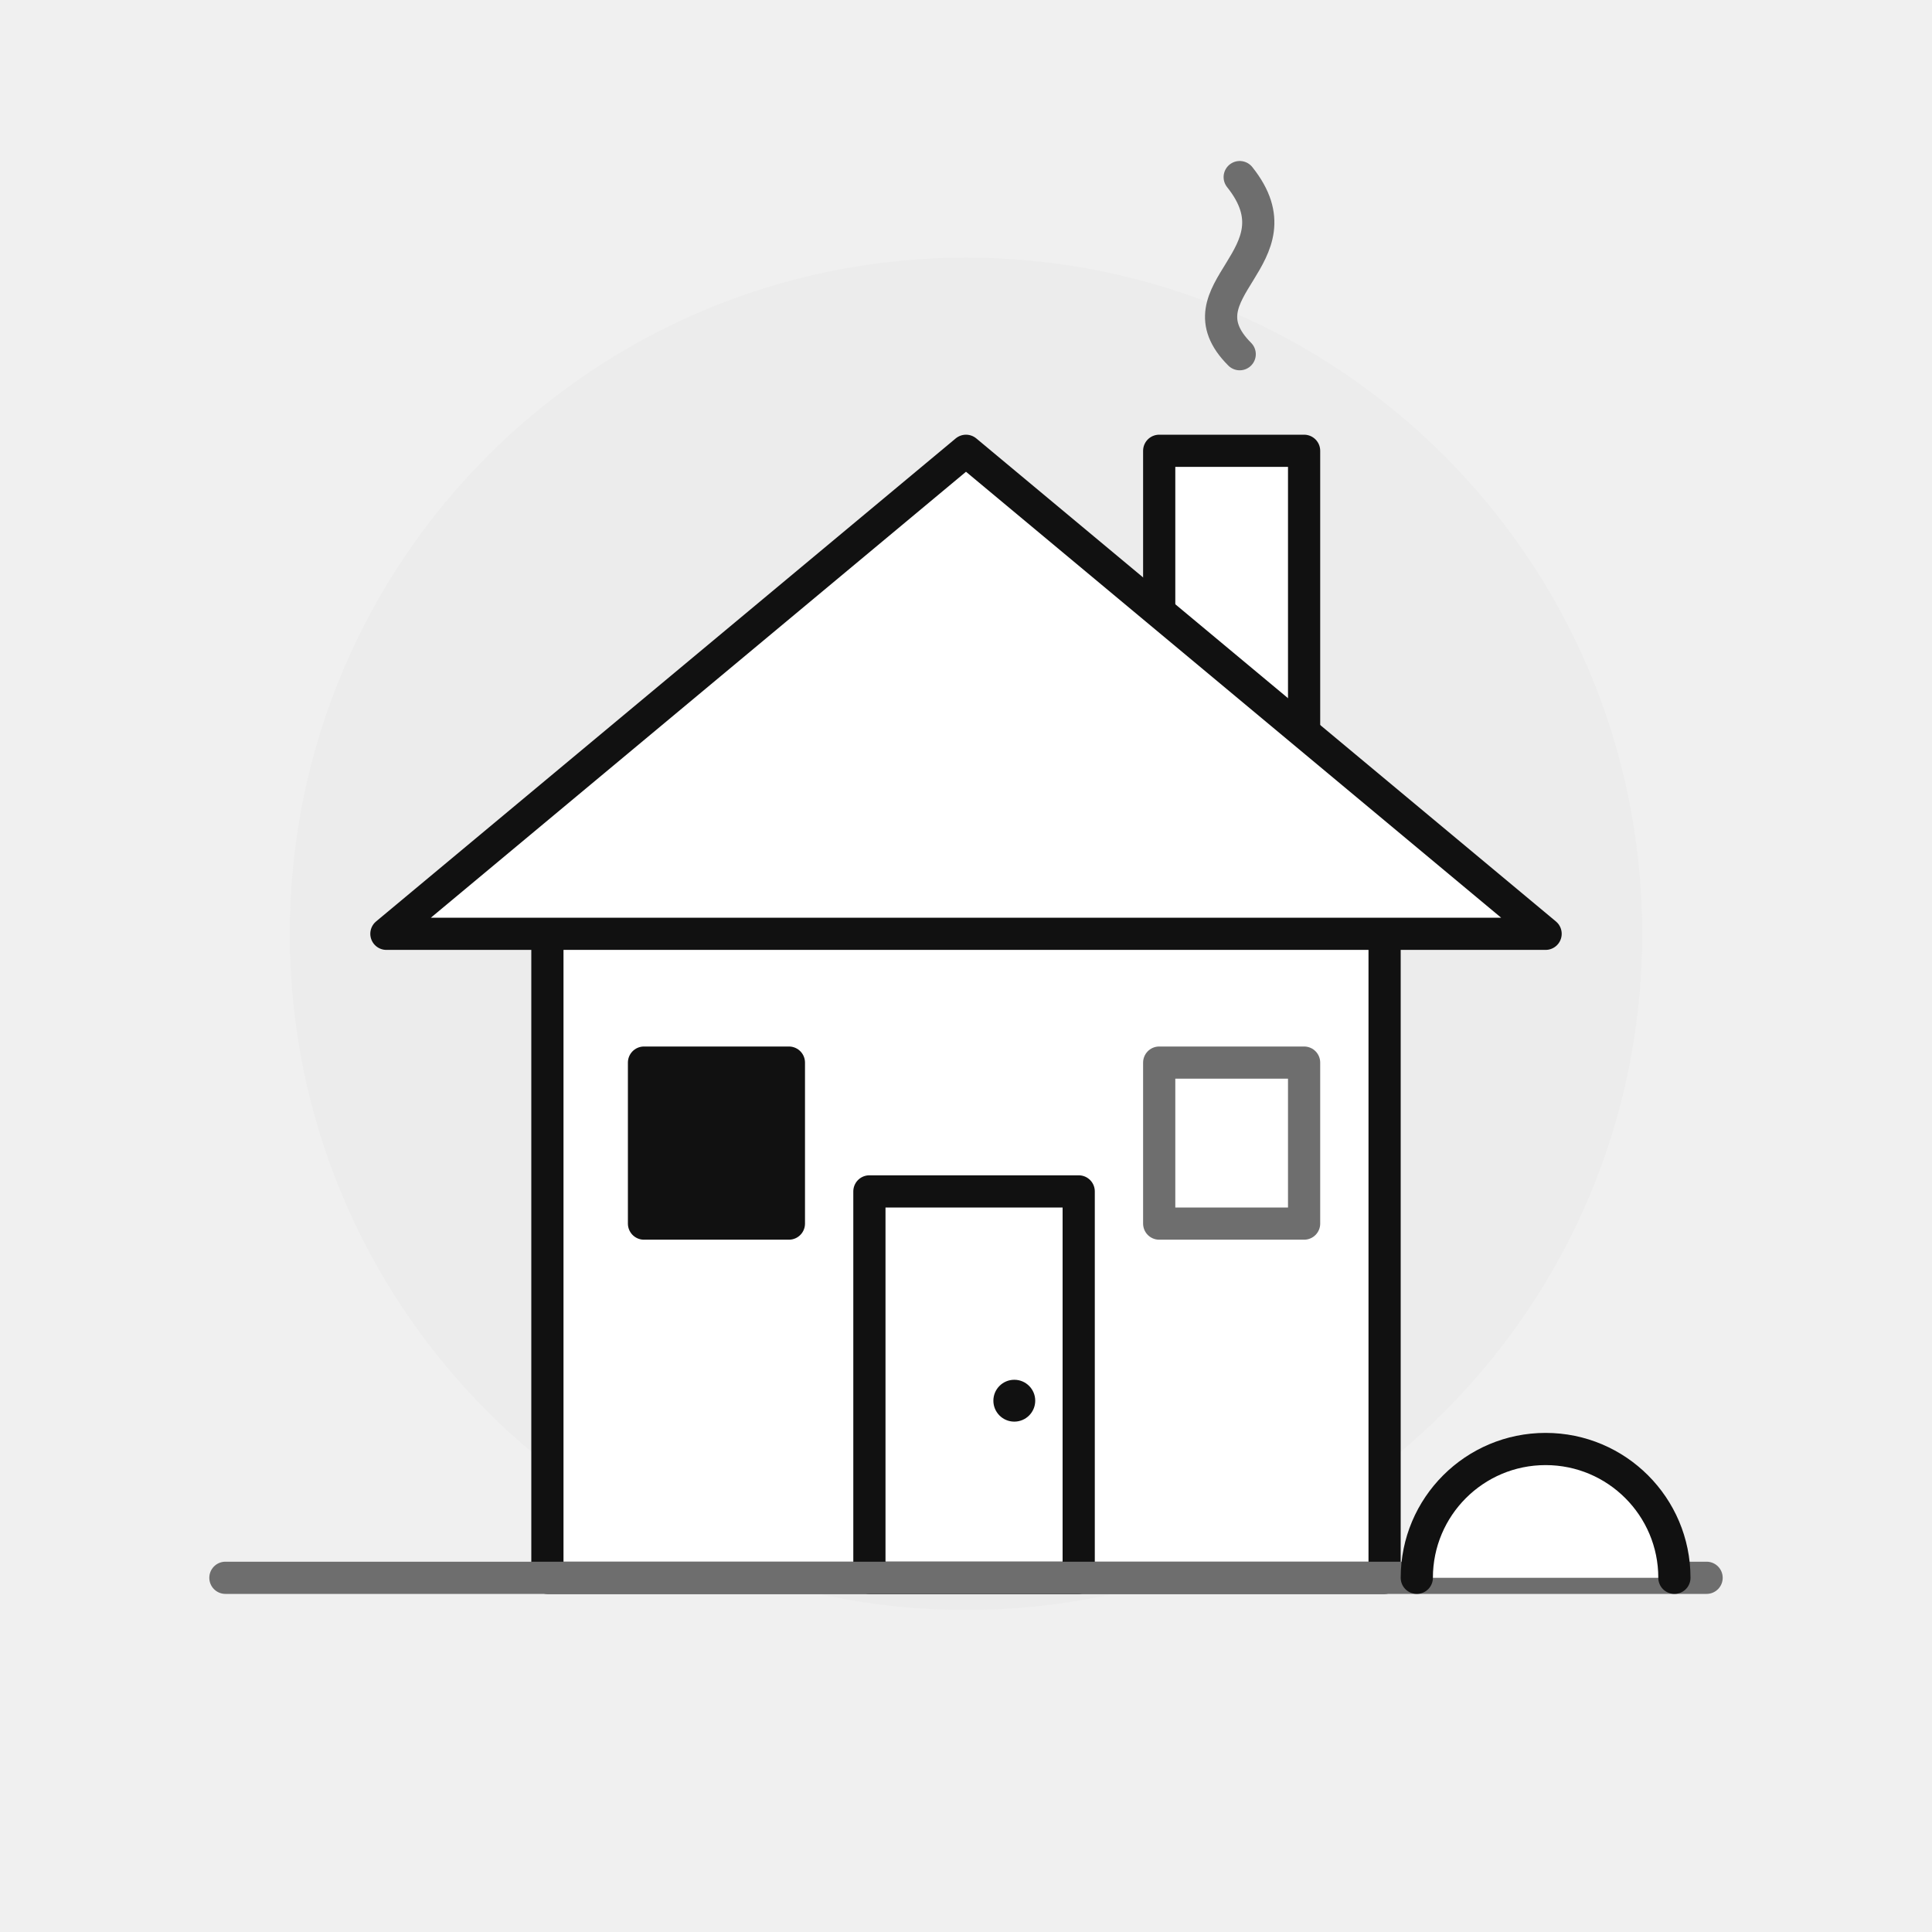
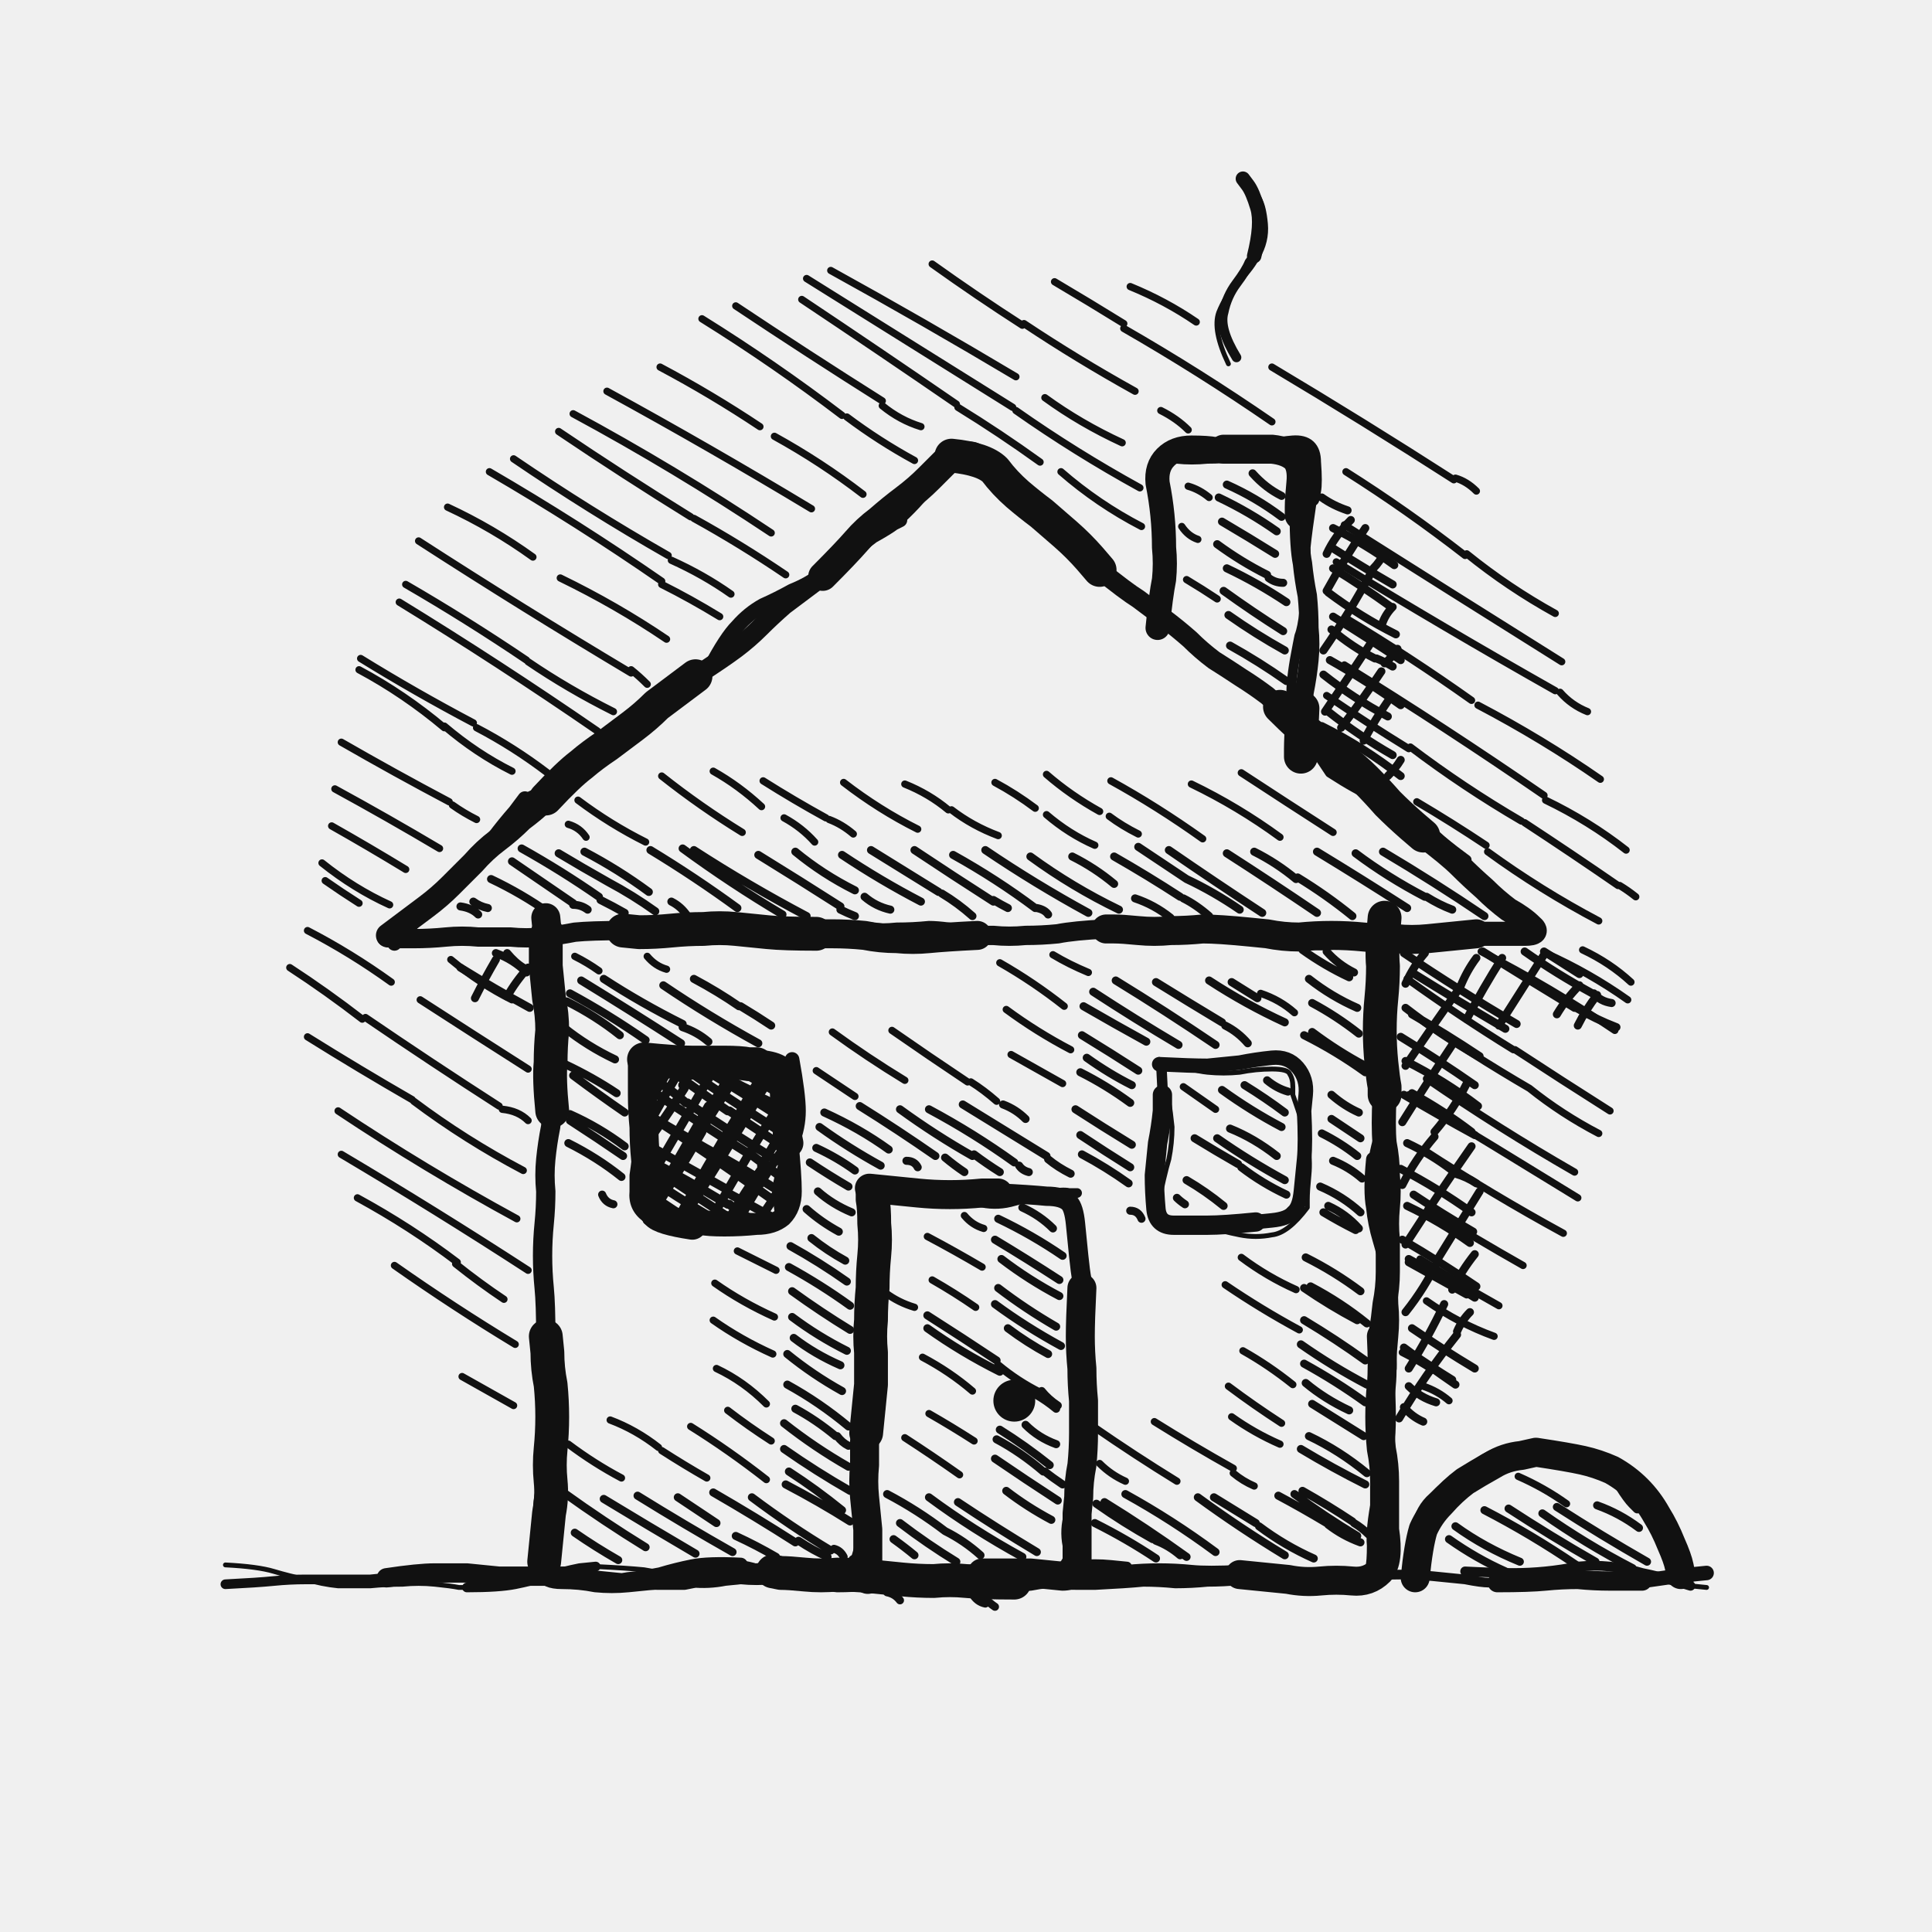
- <svg xmlns="http://www.w3.org/2000/svg" viewBox="0 0 120 120" width="120" height="120" fill="none" stroke="#111111" stroke-width="2" stroke-linecap="round" stroke-linejoin="round">
-   <circle cx="60" cy="58" r="42" fill="#ececec" stroke="none" />
-   <path d="M72 44V28h9v24" fill="#ffffff" />
-   <path d="M77 22c-4-4 4-6 0-11" stroke="#6e6e6e" />
-   <path d="M34 56h52v42H34z" fill="#ffffff" />
-   <path d="M24 58l36-30 36 30z" fill="#ffffff" />
-   <rect x="54" y="74" width="13" height="24" />
+ <svg xmlns="http://www.w3.org/2000/svg" viewBox="0 0 120 120" width="120" height="120" fill="none" stroke="#111111" stroke-linecap="round" stroke-linejoin="round">
+   <path stroke-width="0.45" d="M70.2 17.8Q72.4 18.7 74.3 20M79 22.8Q84.7 26.2 90.3 29.8M90.4 29.7Q91.1 29.9 91.7 30.5M65.5 17.5Q67.7 18.8 69.8 20.1M69.8 20.4Q74.5 23.1 79 26.2M83.6 29.3Q87.4 31.7 91 34.5M91.1 34.4Q93.7 36.5 96.6 38.1M57.9 16.4Q60.7 18.4 63.5 20.2M63.6 20.1Q66.9 22.3 70.5 24.3M72.1 25.5Q73.1 26 73.8 26.7M83.5 32.6Q90.3 36.9 97 41.1M51.6 16.8Q57.4 20 63.1 23.4M64.9 24.7Q67.1 26.3 69.7 27.5M83 34.9Q89.7 39 96.6 42.9M96.9 43Q97.6 43.8 98.6 44.2M50.1 17.3Q56.5 21.3 62.9 25.3M63.1 25.5Q66.8 28.1 70.8 30.3M83.6 38.4Q87.6 40.8 91.4 43.5M91.8 43.8Q95.8 45.9 99.4 48.4M49.8 18.6Q54.6 21.8 59.4 25.1M59.5 25.3Q62.1 26.9 64.6 28.7M65.9 29.3Q68.2 31.3 70.9 32.7M83.5 41.3Q89.8 45.2 95.9 49.4M96 49.7Q98.7 51 101 52.8M45.7 19Q50.2 22 54.8 24.9M54.8 25.2Q55.9 26.1 57.2 26.5M82.4 43.2Q84.9 44.9 87.5 46.5M87.6 46.4Q90.9 48.9 94.5 51M94.7 51.1Q97.6 53 100.5 55M100.6 55Q101.1 55.3 101.6 55.7M43.6 19.8Q48.1 22.6 52.3 25.8M52.6 25.9Q54.6 27.4 56.8 28.6M88 49.8Q90.2 51.1 92.3 52.5M92.4 52.9Q95.7 55.3 99.3 57.2M41 22.8Q44.2 24.5 47.2 26.5M48.1 27.1Q51 28.7 53.6 30.7M98.3 59Q100 59.8 101.3 61M37.7 24.3Q44.1 27.8 50.4 31.6M96 59.2Q98.7 60.4 101.1 62.1M35.6 25.7Q41.9 29.1 47.9 33.1M92 59.1Q96.3 61.3 100.3 64M34.7 26.8Q38.7 29.5 42.9 32.1M43.1 32.2Q46 33.8 48.8 35.7M87.4 60.8Q90.6 63.1 94 65.2M94.1 65.2Q97 67.1 100 69M31.9 28.5Q36.6 31.7 41.5 34.5M41.7 34.8Q43.7 35.7 45.4 36.9M87.9 63.1Q91.4 65.5 95 67.6M95 67.6Q97 69.2 99.3 70.4M30.4 29.3Q35.9 32.5 41.1 36.1M41.1 36.3Q42.9 37.2 44.7 38.3M88.6 67Q93.1 70.1 97.8 72.8M27.8 31.5Q30.6 32.8 33.1 34.6M34.8 35.9Q38.3 37.6 41.4 39.7M87.5 68Q92.8 71.2 98 74.4M26 33.6Q32.5 37.8 39.2 41.8M39.2 41.6Q39.7 42 40.2 42.5M88.4 71.4Q92.7 74.2 97.1 76.6M25.2 36.3Q29 38.5 32.7 41M32.8 41.1Q35.3 42.8 38.1 44.2M88.7 75.1Q91.6 76.9 94.6 78.6M24.8 37.4Q31 41.2 37.1 45.4M88.2 78.2Q90.6 79.7 93.1 81.1M22.4 40.9Q25.8 43 29.4 44.9M29.6 45.2Q31.9 46.4 34 48M88.6 80.8Q90.6 82.2 92.8 83M22.3 41.6Q25.1 43.1 27.6 45.2M27.6 45.1Q29.6 46.8 31.8 47.9M87.1 84Q88.1 84.5 89 85.1M21.2 46.1Q24.5 48 27.9 49.8M28.1 50Q28.8 50.5 29.6 50.9M88.4 86.1Q89.3 86.4 90 87M20.8 49Q24.1 50.8 27.3 52.7M20.6 51.3Q22.9 52.6 25.2 54M20 53.6Q22 55.2 24.2 56.2M20.2 54.7Q21.2 55.4 22.3 56.1M28 59.6Q29.8 61.1 31.8 62.1M19.1 57.8Q21.8 59.2 24.3 61M26.1 62.1Q29.5 64.3 32.8 66.4M18 60.1Q20.3 61.6 22.5 63.3M22.7 63.2Q26.8 66 31 68.7M31.2 68.9Q32.2 69 32.8 69.6M19.1 64.4Q22.3 66.4 25.6 68.3M25.7 68.4Q28.9 70.8 32.5 72.7M21 69Q26.4 72.6 32.1 75.7M21.2 71.7Q27.1 75.2 32.8 78.9M22.2 74.4Q25.5 76.2 28.4 78.4M28.3 78.5Q29.8 79.7 31.3 80.7M24.5 78.6Q28.2 81.2 32 83.5M28.7 85.5Q30.3 86.4 31.9 87.3M73.8 30.2Q74.5 30.4 75.1 30.9M73.4 32.7Q73.8 33.3 74.4 33.5M73.7 36Q74.7 36.6 75.6 37.2M77.1 48Q80 49.9 82.8 51.7M74 48.7Q76.9 50.1 79.5 52M69 48.5Q71.9 50.1 74.7 52.1M65 48.1Q66.5 49.4 68.3 50.4M68.9 50.7Q69.7 51.3 70.7 51.8M61.8 48.6Q63.1 49.3 64.3 50.2M65 50.6Q66.4 51.8 68 52.5M56.2 48.7Q57.7 49.3 58.9 50.3M59.1 50.3Q60.4 51.3 62 51.9M78.3 61.7Q79.5 62.1 80.4 62.9M52.4 48.6Q54.6 50.3 57 51.5M47.4 48.5Q49.3 49.7 51.3 50.8M51.5 50.9Q52.3 51.2 53 51.8M65.4 59.3Q66.4 59.9 67.6 60.4M44.3 47.9Q45.9 48.8 47.3 50.1M48.7 50.8Q49.8 51.4 50.6 52.3M62.1 59.8Q64.2 61 66.1 62.5M73.5 67.5Q74.5 68.2 75.5 68.9M41.1 48.2Q43.5 50.1 46.1 51.7M62.5 62.7Q64.4 64.1 66.5 65.2M35.9 49.7Q37.9 51.2 40.1 52.3M62.8 65.5Q64.4 66.4 66 67.3M35.3 51.2Q36 51.4 36.4 52M55.4 64Q57.7 65.6 60.1 67.2M60.3 67.2Q61.1 67.7 61.9 68.4M77.1 78.1Q78.7 79.3 80.5 80.1M51.7 64.1Q53.9 65.7 56.2 67.1M76.1 79.8Q78.3 81.3 80.7 82.6M94.3 91.7Q95.9 92.4 97.3 93.4M40.2 59.4Q40.7 60 41.4 60.2M50.7 66.5Q51.9 67.3 53.1 68.1M77.2 83.9Q78.8 84.8 80.3 86M35.7 59.4Q36.5 59.8 37.2 60.3M59.9 75.5Q60.4 76.1 61.1 76.3M76.3 86.1Q77.9 87.3 79.6 88.4M57.6 76.8Q59.3 77.7 61 78.7M76.5 88Q77.9 89 79.5 89.7M57.9 79.5Q59.3 80.3 60.6 81.2M71.7 88.3Q74.1 89.8 76.6 91.2M76.6 91.5Q77.2 92 77.9 92.3M55 80.3Q55.8 80.9 56.8 81.2M67.9 88.6Q70.5 90.4 73.1 92M45.8 77.7Q47 78.3 48.2 78.9M57.3 84.3Q59 85.2 60.4 86.4M68.3 90.9Q69 91.6 69.9 92M44.4 79.7Q46.1 80.9 48.1 81.8M57.7 87.8Q59.1 88.6 60.5 89.5M44.3 82Q46 83.2 48 84.1M56.2 89.3Q57.9 90.4 59.6 91.6M44.5 85Q46.2 85.8 47.6 87.2M45.2 87.6Q46.5 88.6 47.9 89.5M42.9 88.6Q45.3 90.1 47.6 91.9M37.9 88.2Q39.5 88.8 40.9 89.9M41.1 90.1Q42.5 91 43.9 91.8M35.3 89.7Q36.9 90.9 38.6 91.8" />
+   <path stroke-width="0.5" d="M82.1 30.9Q82.8 31.4 83.7 31.7M77.8 29.4Q78.6 30.3 79.6 30.8M82.8 32.8Q84.8 33.8 86.6 35.1M76.2 30.1Q78 30.9 79.6 32.1M82.7 34Q84.6 35.2 86.5 36.3M75.7 30.9Q77.6 31.8 79.3 33M82.8 35.3Q84.6 36.4 86.4 37.7M75.9 32.4Q77.6 33.4 79.2 34.4M82.5 36.8Q84.5 38.3 86.7 39.4M75.6 33.8Q77.1 34.9 78.7 35.7M78.8 35.9Q79.2 36.2 79.7 36.2M82.8 38.3Q84.9 39.6 87 41M76.2 35.3Q78.1 36.2 79.9 37.4M82.7 39.1Q84 40.2 85.4 40.9M85.5 40.9Q86 41.1 86.5 41.4M76 36.7Q77.8 38 79.7 39.2M82.6 41Q84.9 42.3 87 43.8M76.3 38.2Q78 39.4 79.8 40.4M82.2 41.9Q84.1 43.4 86.2 44.5M76.4 40.1Q78.2 41.1 79.9 42.3M82.5 44.2Q84.4 45.7 86.5 46.9M82.1 45.1Q84.7 46.4 87 48.2M85.9 52.9Q89.1 54.8 92.2 56.9M95.9 59.1Q97 59.8 98.1 60.5M84.2 53Q86.2 54.5 88.5 55.7M88.6 55.7Q89.4 56.2 90.2 56.5M94.7 59.1Q96.7 60.5 98.9 61.7M99 61.7Q99.4 62.2 100.1 62.3M81.8 52.9Q84.6 54.6 87.4 56.4M92.1 59.1Q95 60.9 97.8 62.6M97.9 62.6Q99.1 63.3 100.4 63.8M77.9 52.9Q79.3 53.6 80.5 54.6M80.6 54.5Q82.4 55.6 84 56.9M87.2 59.2Q90.6 61.5 94.2 63.6M76.2 53Q79 54.8 81.8 56.7M87.7 60.4Q90.6 62.2 93.5 63.9M72.6 52.8Q75.5 54.8 78.4 56.7M82.4 59.1Q83.1 59.9 84.1 60.4M87.3 62.6Q89.5 64.3 91.8 65.6M70.7 52.6Q72.2 53.6 73.7 54.6M73.7 54.6Q75.4 55.4 77 56.5M80.9 59Q82.3 60 83.8 60.7M87.7 63Q89.8 64.2 91.9 65.6M69.2 53.2Q71.3 54.4 73.3 55.7M73.5 55.8Q74.3 56.2 75.1 56.9M81.3 60.8Q82.7 61.9 84.3 62.6M87 64.4Q89.3 65.8 91.6 67.4M66.6 53.2Q68 53.9 69.2 54.9M70.5 55.8Q71.7 56.2 72.7 57M81.5 62.3Q83 63.1 84.4 64.2M87.3 65.9Q89.7 67.1 91.8 68.7M64 53.2Q66.6 55.1 69.5 56.5M76.5 61Q77.3 61.5 78.1 62M81.5 64.1Q83.1 65.3 84.8 66.2M87.7 67.9Q89.7 69 91.4 70.3M61.2 52.8Q64.3 54.9 67.6 56.7M75.1 60.9Q77.4 62.4 79.8 63.5M81 64.3Q83 65.3 84.8 66.6M87.2 68Q89.4 69.3 91.6 70.5M59.2 53.1Q61.9 54.6 64.3 56.4M64.4 56.4Q64.9 56.5 65.1 56.8M71.8 61Q73.9 62.3 75.9 63.5M76.1 63.7Q76.9 64.1 77.5 64.8M82.7 68Q83.5 68.7 84.4 69.1M87.4 71Q88.9 71.7 90.2 72.7M90.4 72.9Q91.1 73.1 91.7 73.5M56.8 52.8Q59.2 54.4 61.7 56M61.7 55.9Q62.2 56.2 62.6 56.4M69.3 60.9Q72.4 62.8 75.5 64.9M78.7 67.1Q79.3 67.6 80 67.8M82.7 69.5Q83.6 70.1 84.5 70.7M87 72.6Q89.3 73.8 91.4 75.3M54.1 52.8Q56.2 54.1 58.3 55.4M58.5 55.5Q59.5 56.1 60.4 56.9M67.9 61.6Q70.5 63.3 73.2 64.9M77.3 67.4Q78.6 68.2 79.8 69.1M82.1 70.4Q83.3 71 84.3 71.8M87.8 74.2Q89.6 75.4 91.5 76.5M52.3 53.1Q54.7 54.7 57.2 56M67.3 62.5Q69.2 63.6 71.2 64.7M75.9 67.7Q77.7 69 79.6 70M82.8 72.1Q83.8 72.5 84.6 73.2M87.4 74.9Q89.5 75.9 91.3 77.2M49.4 52.9Q51.1 54.3 53.1 55.3M53.7 55.7Q54.4 56.3 55.3 56.5M67.2 64.3Q69 65.4 70.7 66.5M76.4 70.1Q77.9 70.7 79.3 71.8M82 73.7Q83.4 74.3 84.5 75.3M87.1 77Q89.5 78.4 91.7 79.9M47.1 53.1Q49.7 54.7 52.2 56.3M52.2 56.5Q52.6 56.7 53.1 56.9M67.5 65.7Q68.9 66.7 70.3 67.4M75.6 70.7Q77.6 72.1 79.8 73.3M82.5 74.9Q83.6 75.4 84.4 76.3M87.5 78.2Q89 79 90.4 79.8M90.5 79.9Q91.1 80.3 91.6 80.6M43.1 52.8Q46.5 55 50.1 56.9M67.1 66.6Q68.7 67.4 70.2 68.5M74.2 70.7Q75.5 71.5 76.9 72.3M77.1 72.5Q78.4 73.5 79.9 74.2M82.2 75.3Q83.2 75.9 84.2 76.4M87.5 78.4Q89.3 79.4 91.1 80.4M42.4 52.7Q45.4 54.9 48.6 56.8M66.8 68.9Q68.5 70 70.3 71.1M73.7 73.3Q74.9 74 76 74.9M81.1 78.1Q82.9 79 84.5 80.2M87.7 82.5Q89.6 83.8 91.6 85M40.4 52.8Q43.2 54.5 45.8 56.4M67.1 70.5Q68.6 71.5 70.2 72.5M73.1 74.4Q73.3 74.6 73.6 74.8M81.4 79.9Q83.3 80.9 84.9 82.2M87.2 83.7Q88.8 84.9 90.4 86M36.3 52.9Q38.4 54 40.3 55.4M41.7 56Q42.3 56.3 42.7 56.9M62.3 68.6Q63.1 68.9 63.7 69.5M67.2 71.7Q68.7 72.5 70.1 73.5M81 80Q82.6 81.1 84.3 82M87.6 84Q88.9 84.9 90.2 85.7M34.7 53Q36.2 53.9 37.8 54.8M37.8 54.8Q39.3 55.6 40.7 56.6M59.8 68.6Q62.4 70.2 65 71.8M65.1 72Q65.7 72.5 66.5 72.9M70.2 75.2Q70.7 75.2 70.9 75.7M81 82Q83 83.2 84.8 84.5M87.5 86.1Q88.2 86.8 89.2 87.1M99.2 93.5Q100.6 94 101.8 94.9M32.4 52.7Q34.9 54.1 37.2 55.7M37.3 55.9Q38.1 56.3 38.8 56.7M57.7 68.9Q60.5 70.4 63 72.2M63.3 72.4Q63.5 72.7 63.9 72.8M80.8 83.5Q82.8 84.9 84.9 86M87.2 87.4Q87.7 88 88.4 88.3M96.7 93.6Q99.5 95.4 102.3 97M31.8 53.5Q33.7 54.8 35.6 56.1M35.6 56.2Q36.1 56.2 36.5 56.5M43.1 60.8Q44.6 61.6 45.9 62.5M46 62.5Q47 63.1 47.9 63.7M55.9 68.9Q58.1 70.5 60.4 71.8M60.5 71.7Q61.3 72.3 62.1 72.8M81 84.7Q83 85.8 84.8 87.1M95.8 94Q98.5 95.9 101.4 97.4M30.5 54.6Q32.4 55.5 34.1 56.7M41.2 61.2Q44 63.1 47.1 64.8M53.4 68.7Q55.8 70.2 58.1 71.8M58.7 71.9Q59.3 72.4 59.9 72.8M63.5 75Q64.6 75.5 65.4 76.3M81.1 85.9Q82.3 86.9 83.8 87.6M93.7 93.7Q96.3 95.4 99.1 97M29.4 56Q29.8 56.3 30.3 56.4M37.5 60.8Q39.8 62.3 42.4 63.6M42.4 63.8Q43.3 64.1 44 64.7M51.2 69.1Q53.4 70.1 55.2 71.4M56.3 72.1Q56.8 72.1 57 72.5M62 75.7Q64.1 76.7 66 78M81.5 87.2Q83.1 88.2 84.7 89.2M92.2 93.8Q95.1 95.3 97.9 97.2M28.6 56.3Q29.3 56.4 29.7 56.8M36.1 60.9Q39.2 62.8 42.3 64.8M50.9 70Q52.7 71.3 54.7 72.4M61.8 77Q63.8 78.2 65.8 79.5M81.3 89.2Q83.2 90.1 84.9 91.5M90.4 94.8Q92.2 96.1 94.4 97M31.5 59.2Q32 59.8 32.5 60.1M35.4 61.7Q37.8 63 40.1 64.6M50.7 71.3Q52 71.9 53.1 72.7M62.2 78.2Q63.9 79.5 65.8 80.5M80.8 90Q82.8 91.2 84.8 92.2M90 95.6Q91.7 96.8 93.5 97.6M30.8 59.2Q31.9 59.6 32.7 60.4M35.2 62.2Q37 63.1 38.5 64.3M50.3 72.2Q51.5 73 52.7 73.7M62 80Q63.7 81.3 65.6 82.4M80.9 92.6Q82.5 93.5 84 94.5M84.1 94.6Q84.6 94.9 85 95.3M28.6 60.1Q30.7 61.4 32.9 62.6M35 63.8Q36.5 65 38.2 65.8M50.8 74Q51.7 74.8 52.9 75.3M61.8 81Q63.7 82.4 65.9 83.6M80.4 92.8Q82.3 94.2 84.3 95.4M35.1 66.1Q36.8 66.9 38.3 67.9M50.1 75.1Q51 75.9 52.1 76.5M62.6 82.5Q63.8 83.4 65.1 84.1M79.4 92.9Q80.9 93.7 82.4 94.6M82.5 94.7Q83.4 95.4 84.5 95.8M35.6 66.8Q37.2 68 38.8 69.1M50.4 76.9Q51.4 77.7 52.5 78.3M57.6 81.7Q59.8 83.1 61.9 84.5M62 84.8Q63.2 85.8 64.6 86.5M64.7 86.4Q65.1 86.9 65.7 87.3M74.4 93Q77 94.9 79.8 96.6M35.4 69.2Q37.2 70 38.8 71.2M49.1 77.4Q50.9 78.4 52.6 79.6M57.6 82.5Q59.7 84 62.1 85.2M64.3 86.6Q65 87 65.6 87.5M75.4 93Q76.7 93.8 78 94.6M78.2 94.8Q79.8 96 81.6 96.8M35.4 69.6Q37.1 70.7 38.7 71.8M49 78.7Q51 79.8 52.8 81.1M63.7 88.5Q64.5 89.3 65.6 89.7M69.9 92.8Q72.8 94.4 75.5 96.4M35.3 71Q37.1 71.9 38.6 73.1M49.2 80.2Q51 81.5 52.8 82.6M62.1 88.8Q63.7 89.8 65.2 91M68.6 93.3Q71.2 94.9 73.7 96.7M37.4 74.2Q37.6 74.7 38.1 74.8M49.2 81.8Q50.8 83 52.6 83.9M61.9 89.4Q63.4 90.2 64.8 91.4M64.9 91.4Q65.4 91.8 66 92.2M68.1 93.4Q69.8 94.6 71.6 95.6M71.8 95.7Q72.6 96 73.3 96.6M49.3 83.1Q50.6 84.1 52.2 84.8M61.8 90.6Q63.7 91.9 65.7 93.2M68 94.6Q70 95.6 71.8 96.8M48.9 84.1Q50.5 85.4 52.3 86.4M62.5 92.6Q63.8 93.6 65.3 94.4M48.9 86Q50.9 87.1 52.7 88.6M59.5 93.3Q61.9 94.9 64.4 96.4M49.4 87.5Q50.7 88.2 51.9 89.2M52 89.2Q52.3 89.6 52.7 89.8M57.7 93Q60.4 95 63.5 96.7M48.7 88.4Q50.6 89.9 52.7 91.1M55.1 92.8Q57 93.8 58.7 95.1M58.7 95.1Q59.9 95.7 60.9 96.6M48.7 90Q50.7 91.4 52.8 92.6M55.9 94.6Q57.6 95.9 59.4 97M49 91.4Q50.7 92.5 52.3 93.8M55.5 95.6Q56.2 96.1 56.8 96.6M61.2 99.3Q61.5 99.6 61.8 99.8M48.8 92.2Q50.9 93.3 52.8 94.5M60.4 99Q60.7 99.5 61.2 99.6M46.7 93Q49.1 94.8 51.6 96.3M51.8 96.2Q52.2 96.3 52.4 96.7M44.3 92.7Q46.9 94.2 49.4 95.8M49.6 95.7Q50.5 96.3 51.4 96.7M55.1 98.9Q55.6 99 55.9 99.4M42.1 93Q43.3 93.8 44.5 94.6M45.7 95.4Q47 96 48.2 96.7M39.6 92.9Q42.5 94.7 45.5 96.4M37.5 93.1Q40.3 94.8 43.2 96.5M35 92.7Q37.5 94.5 40.1 96.1M35.7 95.2Q37 96.1 38.4 96.9M29.5 62Q30.1 60.8 30.8 59.6M31.5 61.9Q32 61 32.8 60.1M82.4 34.4Q82.9 33.3 83.9 32.3M82.4 36.7Q83.5 34.7 84.8 32.8M82.2 40.4Q83.8 38.1 85.2 35.5M85.3 35.3Q85.7 34.9 86 34.3M82.3 44.2Q83.8 42 85.3 39.7M85.8 38.9Q86 38.2 86.5 37.7M83.3 45.2Q84.6 43.5 85.8 41.7M86 41.2Q86.5 40.8 86.8 40.3M84.7 46Q85.4 44.7 86.3 43.4M86.2 48.2Q86.7 47.7 87 47.2M87.3 61.1Q87.8 60 88.5 59.2M87.3 66.2Q89 63.7 90.7 61.3M90.7 61.3Q91.1 60.3 91.7 59.5M87.1 69.7Q88.6 67.3 90.2 64.9M91.1 63.3Q92.1 61.4 93.3 59.5M87.1 73.6Q87.9 72 89.1 70.6M89.1 70.3Q90.3 68.9 91.1 67.3M93.1 63.7Q94.5 61.5 95.9 59.3M87.3 77.3Q89.3 74.2 91.4 71.2M96.7 63Q97.3 62 98.1 61.2M87.3 81.5Q88.5 80 89.3 78.3M89.3 78.2Q90.6 76.1 91.9 74M98 63.7Q98.5 62.7 99.2 61.8M87.5 85Q88.7 83.1 89.7 81M90.2 80.1Q90.8 78.9 91.6 77.9M86.9 88.1Q88.5 85.4 90.5 82.9M90.5 82.7Q90.8 82 91.3 81.5" />
+   <path stroke-width="0.55" d="M48.2 66.2Q48.5 66.5 49 66.6M47.4 66.1Q48.2 66.6 49 67M44.9 65.9Q46.8 67 48.7 68.1M43.6 66Q45.2 67.1 47 67.9M47.1 68.1Q48 68.5 48.9 69M43.2 66.1Q46.2 67.9 49.1 69.8M42 66Q45.3 68.3 48.8 70.5M40.9 65.9Q43 67.5 45.2 69M45.3 69Q47.1 70.2 48.9 71.4M40.2 66.8Q41.5 67.5 42.6 68.5M42.7 68.5Q45.5 70.4 48.3 72.1M40.1 67.5Q43.2 69.6 46.4 71.6M46.5 71.6Q47.7 72.5 48.9 73.4M40 69.1Q41.9 70.2 43.8 71.3M43.8 71.3Q46.4 72.7 48.9 74.3M40.2 69.2Q44.2 71.8 48.1 74.6M48.2 74.6Q48.5 74.8 48.7 75.1M40.2 71.1Q42.7 72.5 45.2 73.9M45.2 74.1Q46.9 75 48.5 75.9M40.2 72Q42.7 73.3 45.2 74.8M45.3 74.8Q46.1 75.5 47.1 75.9M40.1 72.2Q42.9 74.1 45.7 75.9M39.9 72.9Q42.1 74.4 44.3 75.7M40.1 74Q41.6 75 43.1 76M40 75.2Q40.6 75.5 41.2 75.9M40.1 67Q40.5 66.5 40.7 66M40 68.9Q41 67.5 41.8 65.9M40 70.4Q41.2 68.1 42.6 65.9M40 71.2Q41.3 69.5 42.5 67.6M42.4 67.4Q42.9 66.6 43.5 65.8M40.1 73.7Q42.2 70.1 44.3 66.5M40.2 75.4Q42.1 72 44 68.7M44.2 68.6Q45.1 67.3 45.8 65.9M40.2 75.8Q42 73.1 43.6 70.3M43.5 70.3Q44.9 68.1 46.3 65.9M42.1 75.7Q43.9 72.4 45.8 69.3M45.9 69.2Q46.8 67.5 47.9 66M42.3 75.9Q44.8 72 47.2 68M47.3 67.8Q47.9 66.9 48.5 66M44.2 75.7Q46.4 71.7 48.9 67.9M45.4 75.5Q46.3 74 47.3 72.6M47.3 72.4Q48 71.2 48.8 69.9M46 75.6Q47.1 73.6 48.4 71.7M48.6 71.5Q48.6 71.2 48.9 71.1M47.1 75.8Q48.2 74.4 48.9 72.8M48.4 75.7Q48.7 75.3 48.9 74.9" />
+   <path stroke-width="0.3" d="M76.3 22.6Q75.3 20.5 75.7 19.4Q76.1 18.4 76.8 17.6Q77.6 16.9 78.1 16Q78.7 15 78.6 13.9Q78.5 12.8 78.2 12.3L77.9 11.8M77.9 11.8L77.3 11M72 65.8Q74 66.5 75 66.6Q76 66.7 77 66.6Q78 66.4 79 66.4Q80 66.4 80.1 66.7Q80.3 67 80.3 67.5L80.3 68M80.3 68Q81 70 81.2 71Q81.4 72 81.3 73Q81.2 74 81.2 74.5L81.2 75M81.2 75Q80 76.6 79 76.7Q78 76.9 77 76.7Q76 76.5 75 76.2Q74 76 73 76Q71.9 76.1 71.9 75.5L71.9 75M71.9 75Q72.3 73 72.6 72Q72.8 71 72.8 70Q72.7 69 72.6 68.5L72.4 68M72.4 68L72.3 66M14 97.2Q16 97.3 17 97.6Q18 97.9 19 98.1Q20 98.4 21 98.5Q22 98.5 23 98.5Q24 98.4 25 98.4Q26 98.3 27 98.4Q28 98.5 28.5 98.6L29 98.6M37 97.3Q39 97.4 40 97.5Q41 97.7 42 97.7Q43 97.7 44 97.6L45 97.6M105 98.5L106 98.6" />
+   <path stroke-width="0.6" d="M72.3 30Q72.3 28.3 73.1 28.5Q74 28.6 75 28.5Q76 28.5 76.5 28.4L77 28.2M81.5 31Q81.2 33 81.1 34Q81.1 35 81.1 36Q81.1 37 81 38Q80.9 39 80.7 39.5L80.6 40M80.6 40Q80.2 42 80.2 43Q80.2 44 80.4 45Q80.7 46 80.8 46.5L81 47M76.8 22.2Q75.7 20.4 76 19.4Q76.2 18.4 76.8 17.6Q77.4 16.8 77.6 16.3L77.9 15.9M86.3 57Q86.5 59 86.5 60Q86.4 61 86.4 62Q86.3 63 86.3 64Q86.4 65 86.4 66Q86.4 67 86.2 68Q86.1 69 85.8 70Q85.5 71 85.4 71.5L85.3 72M86.3 85Q86.4 87 86.4 88Q86.4 89 86.3 90Q86.1 91 85.8 92L85.5 93M85.5 93Q85.1 95 85.2 96Q85.2 97 85.1 97.4Q85 97.8 84 98Q83 98.3 82 98.3L81 98.4M59 98.3Q57 98.3 56 98.3Q55 98.4 54 98.5Q53 98.6 52 98.6Q51 98.5 50 98.3Q49 98.1 48 97.8Q47 97.4 46.5 97.3L46 97.2M33.6 97Q33.4 95 33.4 94Q33.4 93 33.7 92Q33.9 91 34.3 90Q34.6 89 34.7 88Q34.9 87 34.8 86Q34.7 85 34.5 84.5L34.4 84M34.6 67Q34.9 65 34.7 64Q34.6 63 34.4 62Q34.2 61 34 60Q33.9 59 33.9 58L33.9 57M32.6 49.6Q34.5 48.7 35.5 48.3Q36.5 48 37.3 47.4Q38.2 46.9 38.9 46.2Q39.6 45.5 40.4 44.8Q41.1 44.2 41.9 43.6Q42.7 43 43.4 42.2L44.1 41.5M55.9 32.3Q57.4 30.9 57.9 30Q58.4 29 59.3 28.2Q60.2 27.3 61.1 28.1Q62.1 28.8 62.7 29.7Q63.3 30.5 63.7 30.9L64 31.2M77.2 42Q78.7 43.2 79.5 43.9Q80.2 44.6 80.8 45.4Q81.4 46.3 82 47.1L82.6 48M82.6 48Q84.3 49.1 85.3 49.5Q86.3 49.8 87.1 50.3Q88 50.8 88.8 51.5Q89.5 52.2 90.3 52.8L91.1 53.4M89.7 58Q87.7 58.1 86.7 58.2Q85.7 58.2 84.7 58.4Q83.7 58.6 82.7 58.7Q81.7 58.8 80.7 58.5L79.7 58.3M79.7 58.3Q77.7 57.5 76.7 57.4Q75.7 57.3 74.7 57.4Q73.7 57.6 72.7 57.7Q71.7 57.8 70.7 57.8L69.7 57.8M60.7 57.9Q58.7 57.5 57.7 57.5Q56.7 57.6 55.7 57.6Q54.7 57.7 54.2 57.6L53.7 57.6M54 74.2Q56 74.6 57 74.4Q58 74.3 59 74.4Q60 74.6 61 74.7Q62 74.9 63 74.6Q64 74.3 65 74.2Q66 74 66.4 74.1L66.9 74.1M67.3 87Q66.7 89 66.8 90Q66.9 91 66.8 92Q66.7 93 66.4 94Q66.1 95 66.3 96L66.4 97M53.1 97Q53.7 95 53.9 94Q54 93 53.9 92Q53.8 91 54.1 90Q54.4 89 54.6 88Q54.8 87 54.6 86Q54.4 85 54.4 84L54.4 83M48.6 75.6Q47 75.7 46 75.6Q45 75.5 44 75.5Q43 75.5 42 75.8Q41 76.2 40.1 75.6Q39.3 75 39.4 74L39.4 73M39.4 73Q39.7 71 39.6 70Q39.5 69 39.5 68Q39.6 67 39.7 66.5L39.8 66M72.2 68L72.1 66M14 98.4Q16 98.3 17 98.2Q18 98.1 19 98.1Q20 98.1 21 98.1Q22 98.1 23 98.1L24 98M43 98.2Q45 98.1 46 98.1Q47 98.2 48 98.1Q49 98.1 50 98Q51 97.9 52 97.8Q53 97.7 53.5 97.7L54 97.7M78 97.8Q80 97.7 81 97.7Q82 97.8 83 97.8Q84 97.9 85 97.9Q86 97.8 87 97.8Q88 97.8 89 97.9Q90 98 91 98.1Q92 98.3 92.5 98.3L93 98.3M29 98.6Q31 98.6 32 98.4Q33 98.2 34 97.9Q35 97.6 36 97.4L37 97.3M60 98.2Q62 98.2 63 98Q64 97.9 65 97.6Q66 97.4 67 97.2Q68 97.1 69 97.2L70 97.3M91 97.6Q93 97.7 94 97.7Q95 97.7 96 97.6Q97 97.5 98 97.3Q99 97.2 100 97.3Q101 97.4 102 97.7Q103 97.9 104 98.2L105 98.5M87.8 98Q87.9 95.9 88 94.8Q88.2 93.7 89 93Q89.8 92.2 90.3 91.9L90.7 91.7M90.7 91.7Q92.3 90.3 93.4 90.1Q94.4 89.8 95.4 90.1Q96.4 90.4 97.4 90.5Q98.3 90.6 99.2 91Q100 91.5 100.6 92.3Q101.1 93.1 101.4 93.4L101.7 93.7" />
+   <path stroke-width="0.9" d="M77 28.2Q79 27.6 80.3 27.5Q81.6 27.4 81.6 28.7Q81.7 30 81.6 30.5L81.5 31M77.9 15.9Q78.4 13.9 78.1 12.9Q77.8 11.9 77.5 11.5L77.2 11.1M85.3 72Q85.1 74 85.3 75Q85.4 76 85.7 77Q86 78 86.2 79Q86.4 80 86.4 81Q86.5 82 86.4 83Q86.3 84 86.3 84.5L86.3 85M46 97.2Q44 97.1 43 97.3Q42 97.5 41 97.8Q40 98 39 98.1Q38 98.3 37 98.2Q36 98.2 34.9 98.2Q33.8 98.2 33.7 97.6L33.6 97M24.5 58.6Q25.8 57.1 26.5 56.3Q27.2 55.6 28 54.9Q28.7 54.3 29.4 53.6Q30.2 52.9 30.7 52Q31.3 51.2 32 50.4L32.6 49.6M44.1 41.5Q45.1 39.6 45.8 38.9Q46.5 38.1 47.4 37.6Q48.3 37.2 49.2 36.7Q50.2 36.3 51 35.7Q51.8 35.2 52.6 34.5Q53.4 33.9 54.2 33.3Q55.1 32.8 55.5 32.5L55.9 32.3M66.4 97Q66 97.8 65 97.7Q64 97.5 63 97.7Q62 97.9 61 98.2Q60 98.6 59 98.5Q58 98.4 57 98.4Q56 98.3 54.7 98.5Q53.4 98.6 53.3 97.8L53.1 97M49.2 65.8Q49.6 68 49.6 69Q49.6 70 49.2 71Q48.9 72 48.6 73Q48.3 74 48.5 74.8L48.6 75.6M72 66.1Q74 66.2 75 66.2Q76 66.1 77 66Q78 65.8 79 65.7Q80 65.6 80.6 66.3Q81.2 67 81.1 68L81 69M81 69Q81.1 71 81 72Q80.9 73 80.8 74Q80.7 75 80.3 75.3Q80 75.7 79 75.8L78 75.9M36 97.9Q38 98.1 39 98.2Q40 98.3 41 98.3Q42 98.3 42.5 98.3L43 98.2M54 97.7Q56 97.8 57 97.8Q58 97.9 59 97.9Q60 97.8 61 97.8Q62 97.8 63 97.9Q64 98.1 65 98.2Q66 98.3 67 98.3L68 98.3M68 98.3Q70 98.2 71 98.1Q72 98.1 73 98.2Q74 98.2 75 98.1Q76 98.1 77 98L78 97.8M102 98.2Q104 97.9 105 97.8L106 97.7" />
+   <path stroke-width="1.2" d="M80.7 32Q80.7 34 80.9 35Q81 36 81.2 37Q81.3 38 81.3 39Q81.4 40 81.3 41Q81.2 42 81 43L80.9 44M77 97.8Q75 97.9 74 97.8Q73 97.7 72 97.7Q71 97.7 70 97.8Q69 98 68 98Q67 98 66 98Q65 98 64 98.2L63 98.3M48 97.6Q46 97.8 45 97.9Q44 98.1 43 98Q42 98 41 98.1Q40 98.2 39 98.3Q38 98.4 37 98.3Q36 98.1 34.9 98.1Q33.9 98.1 33.8 97.6L33.8 97M33.9 83Q33.9 81 33.8 80Q33.7 79 33.7 78Q33.7 77 33.8 76Q33.9 75 33.9 74Q33.8 73 33.9 72Q34 71 34.2 70L34.3 69M43.2 42Q44.9 40.9 45.7 40.3Q46.5 39.7 47.2 39Q47.9 38.3 48.7 37.6Q49.5 37 50.3 36.4L51.1 35.8M68.3 35.4Q69.9 36.7 70.7 37.2Q71.5 37.8 72.3 38.4Q73.1 39 73.9 39.7Q74.6 40.4 75.4 41Q76.2 41.5 77.1 42.1Q77.9 42.6 78.7 43.2L79.5 43.9M68.7 57.7Q66.7 57.8 65.7 58Q64.7 58.1 63.7 58.1Q62.7 58.2 61.7 58.1L60.7 58.1M38.7 57.8Q36.7 57.8 35.7 57.9Q34.7 58.1 33.7 58.2Q32.7 58.3 31.7 58.2Q30.7 58.2 29.7 58.2Q28.7 58.1 27.7 58.2Q26.7 58.3 25.7 58.3Q24.7 58.3 24.4 58.3L24 58.2M62 74.1Q64 74.2 65 74.3Q66 74.3 66.4 74.7Q66.7 75 66.8 76Q66.9 77 67 78Q67.1 79 67.2 79.5L67.2 80M61 97.7Q59 97.9 58 98Q57 98.1 56 98.1Q55 98.1 54.5 98.1L53.9 98.1M49 71Q49.2 73 49.2 74Q49.2 75 48.6 75.6Q48 76.1 47 76.1Q46 76.2 45 76.2Q44 76.2 43.5 76.1L43 76.1M78 75.9Q76 76.1 75 76.1Q74 76.1 72.9 76.1Q71.9 76.1 71.8 75.1Q71.7 74 71.7 73Q71.8 72 71.9 71Q72.1 70 72.2 69L72.2 68M24 98Q26 97.7 27 97.7Q28 97.7 29 97.7Q30 97.8 31 97.9Q32 97.9 33 97.9Q34 97.9 35 97.9L36 97.9M93 98.3Q95 98.3 96 98.2Q97 98.1 98 98.1Q99 98.2 100 98.2Q101 98.2 101.5 98.2L102 98.2" />
+   <path stroke-width="1.5" d="M71.9 39Q72.1 37 72.3 36Q72.4 35 72.3 34Q72.3 33 72.2 32Q72.1 31 71.9 30Q71.8 29 72.4 28.4Q73 27.8 74 27.8Q75 27.8 75.5 27.9L76 27.9M86 68Q85.9 70 86 71Q86.2 72 86.2 73Q86.3 74 86.2 75Q86.1 76 86.2 77Q86.2 78 86.2 79Q86.2 80 86 81Q85.9 82 85.8 82.5L85.8 83M24.1 58.1Q25.7 56.9 26.5 56.3Q27.3 55.7 28 55Q28.7 54.3 29.4 53.6Q30.1 52.8 30.9 52.2Q31.7 51.6 32.4 50.9Q33.2 50.3 33.6 49.9L33.9 49.6M88.4 51.9Q90 53.1 90.7 53.8Q91.4 54.5 92.2 55.2Q92.9 55.9 93.7 56.5Q94.6 57 95.1 57.5Q95.7 58 94.7 58Q93.7 58 92.7 58L91.7 58" />
+   <path stroke-width="1.8" d="M76 27.9Q78 27.9 79 27.9Q80 28 80.5 28.5Q80.9 29 80.8 30Q80.7 31 80.7 31.5L80.7 32M85.8 83Q85.9 85 85.8 86Q85.7 87 85.7 88Q85.7 89 85.8 90Q86 91 86 92Q86 93 86 94L86 95M86 95Q86.3 97 85.7 97.6Q85 98.3 84 98.2Q83 98.1 82 98.2Q81 98.3 80 98.1Q79 98 78 97.9L77 97.8M34 58L33.9 57M51.1 35.8Q52.5 34.4 53.2 33.6Q53.8 32.9 54.6 32.3Q55.4 31.6 56.2 31Q57 30.4 57.7 29.7Q58.4 29 58.8 28.6L59.1 28.3M91.7 58Q89.7 58.2 88.7 58.3Q87.7 58.4 86.7 58.3Q85.7 58.3 84.7 58.2Q83.7 58.1 82.7 58.1Q81.7 58.1 80.7 58.2Q79.7 58.2 78.7 58L77.7 57.9M77.7 57.9Q75.7 57.7 74.7 57.7Q73.7 57.8 72.7 57.8Q71.7 57.9 70.7 57.8Q69.7 57.7 69.2 57.7L68.7 57.7M60.7 58.1Q58.7 58.2 57.7 58.3Q56.7 58.4 55.7 58.3Q54.7 58.3 53.7 58.1Q52.7 58 51.7 58L50.7 58M54 73.8Q56 74 57 74.1Q58 74.2 59 74.2Q60 74.2 61 74.1L62 74.1M67.2 80Q67.1 82 67.1 83Q67.1 84 67.2 85Q67.2 86 67.3 87Q67.3 88 67.3 89Q67.3 90 67.2 91Q67 92 67 93L66.9 94M66.9 94Q66.9 96 66.9 97Q66.9 97.9 66 97.9Q65 97.8 64 97.7Q63 97.7 62 97.7L61 97.7M53.9 98.1Q53.9 96 53.9 95Q53.8 94 53.7 93Q53.6 92 53.7 91Q53.7 90 53.7 89.5L53.8 89M47 66.1Q48.8 66.2 48.7 67.1Q48.7 68 48.8 69Q48.9 70 48.9 70.5L49 71M43 76.1Q41 75.8 40.7 75.4Q40.4 75 40.3 74Q40.3 73 40.1 72Q40 71 40 70Q39.9 69 39.9 68Q39.9 67 39.9 66.5L39.9 66M87.9 98Q88.1 96 88.4 95Q88.8 94.1 89.5 93.4Q90.2 92.6 91 92Q91.8 91.5 92.7 91Q93.5 90.5 94.5 90.4L95.4 90.2M95.4 90.2Q97.4 90.5 98.3 90.7Q99.2 90.9 100.1 91.3Q101 91.8 101.7 92.5Q102.4 93.2 102.9 94.1Q103.4 94.9 103.8 95.9Q104.2 96.8 104.3 97.3L104.4 97.8" />
+   <path stroke-width="2.1" d="M80.9 44Q80.8 46 80.8 46.5L80.8 47M86 57Q85.8 59 85.9 60Q85.9 61 85.8 62Q85.7 63 85.7 64Q85.7 65 85.8 66Q85.9 67 86 67.5L86 68M63 98.3Q61 98.3 60 98.2Q59 98.1 58 98.2Q57 98.2 56 98.1Q55 98 54 97.9Q53 97.8 52 97.8Q51 97.9 50 97.8Q49 97.7 48.5 97.7L48 97.6M33.8 97Q34 95 34.1 94Q34.3 93 34.2 92Q34.1 91 34.2 90Q34.3 89 34.3 88Q34.3 87 34.2 86Q34 85 34 84L33.9 83M34.3 69Q34.1 67 34.2 66Q34.2 65 34.3 64Q34.3 63 34.1 62Q34 61 33.9 60Q33.9 59 33.9 58.5L34 58M33.9 49.6Q35.3 48.1 36.1 47.5Q36.8 46.9 37.7 46.3Q38.5 45.7 39.3 45.1Q40.1 44.5 40.8 43.8Q41.6 43.2 42.4 42.6L43.2 42M59.1 28.3Q61.1 28.5 61.8 29.2Q62.4 30 63.2 30.7Q63.9 31.3 64.7 31.9Q65.5 32.6 66.2 33.2Q67 33.9 67.7 34.7L68.3 35.4M79.5 43.9Q80.9 45.3 81.7 45.9Q82.5 46.5 83.3 47.1Q84.1 47.7 84.8 48.4Q85.5 49.1 86.2 49.9Q86.9 50.6 87.7 51.3L88.4 51.9M50.7 58Q48.7 58 47.7 57.9Q46.7 57.8 45.7 57.7Q44.7 57.6 43.7 57.7Q42.7 57.7 41.7 57.8Q40.7 57.9 39.7 57.9L38.7 57.8M53.8 89Q54 87 54.1 86Q54.1 85 54.1 84Q54 83 54.1 82Q54.1 81 54.2 80Q54.2 79 54.3 78Q54.4 77 54.3 76Q54.3 75 54.2 74.5L54.2 74M40 65.8Q42 66 43 66Q44 66 45 66Q46 66 46.5 66.1L47 66.1" />
  <circle cx="63" cy="87" r="1.3" fill="#111111" stroke="none" />
-   <rect x="40" y="66" width="9" height="10" fill="#111111" />
-   <rect x="72" y="66" width="9" height="10" stroke="#6e6e6e" />
-   <path d="M14 98h92" stroke="#6e6e6e" />
-   <path d="M88 98a8 8 0 0 1 16 0" fill="#ffffff" />
</svg>
